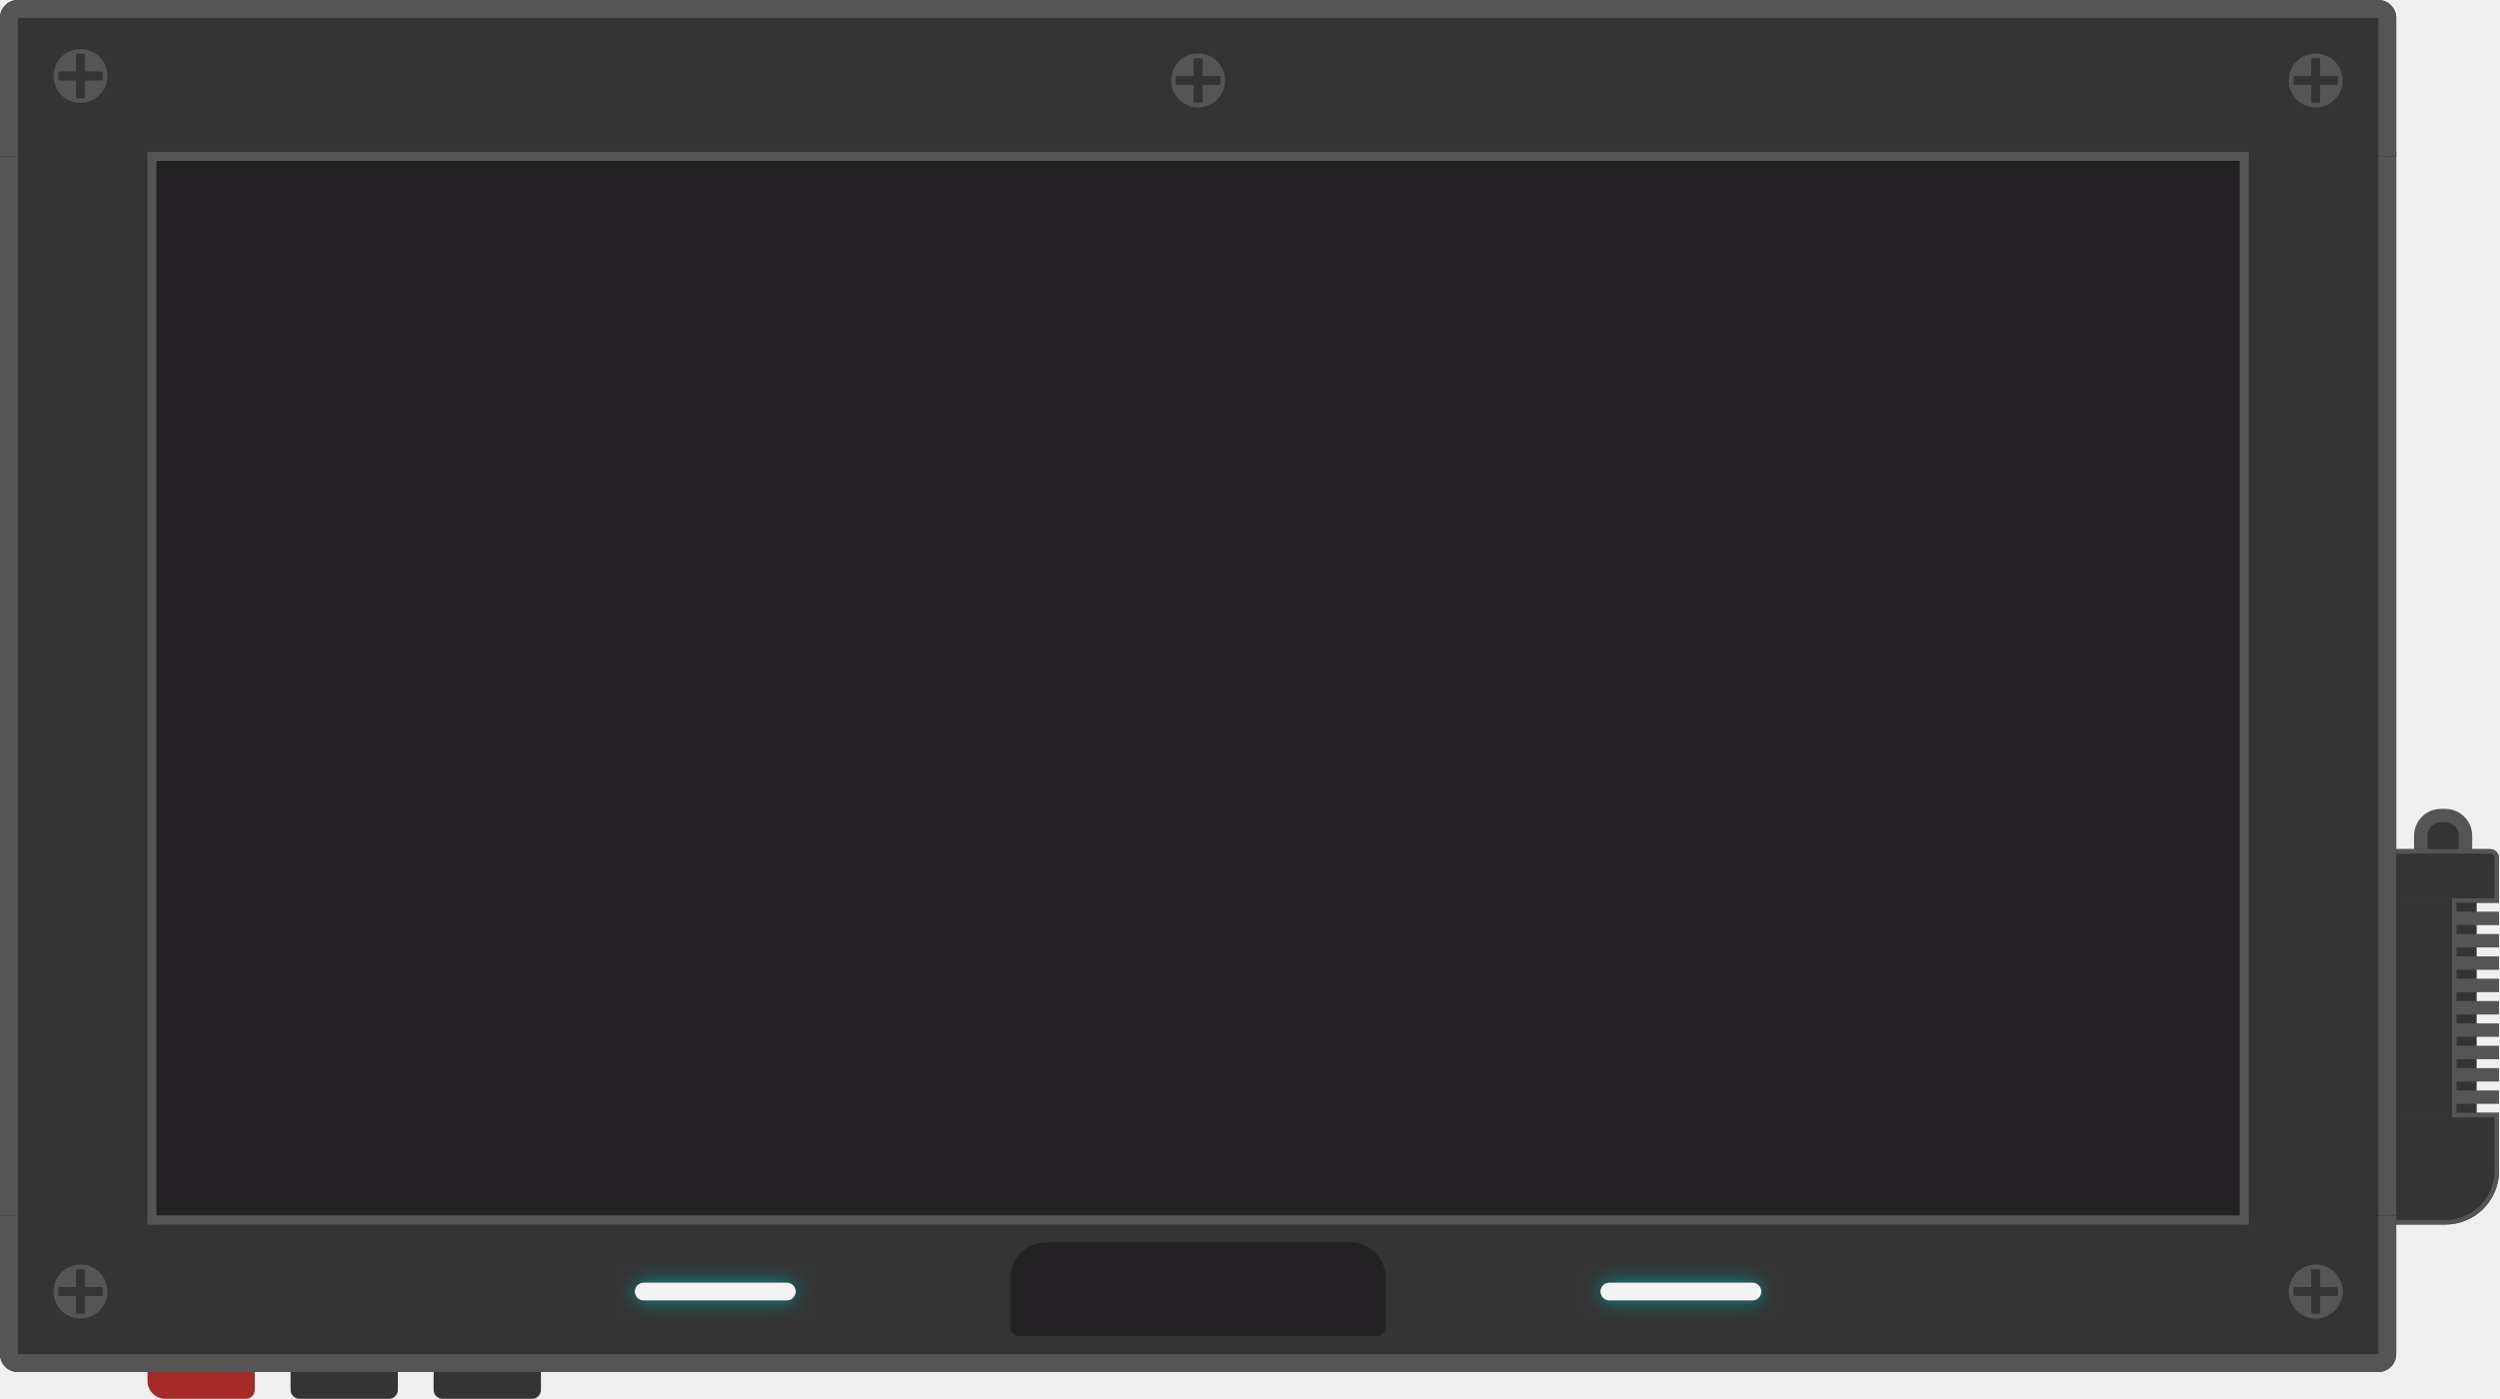
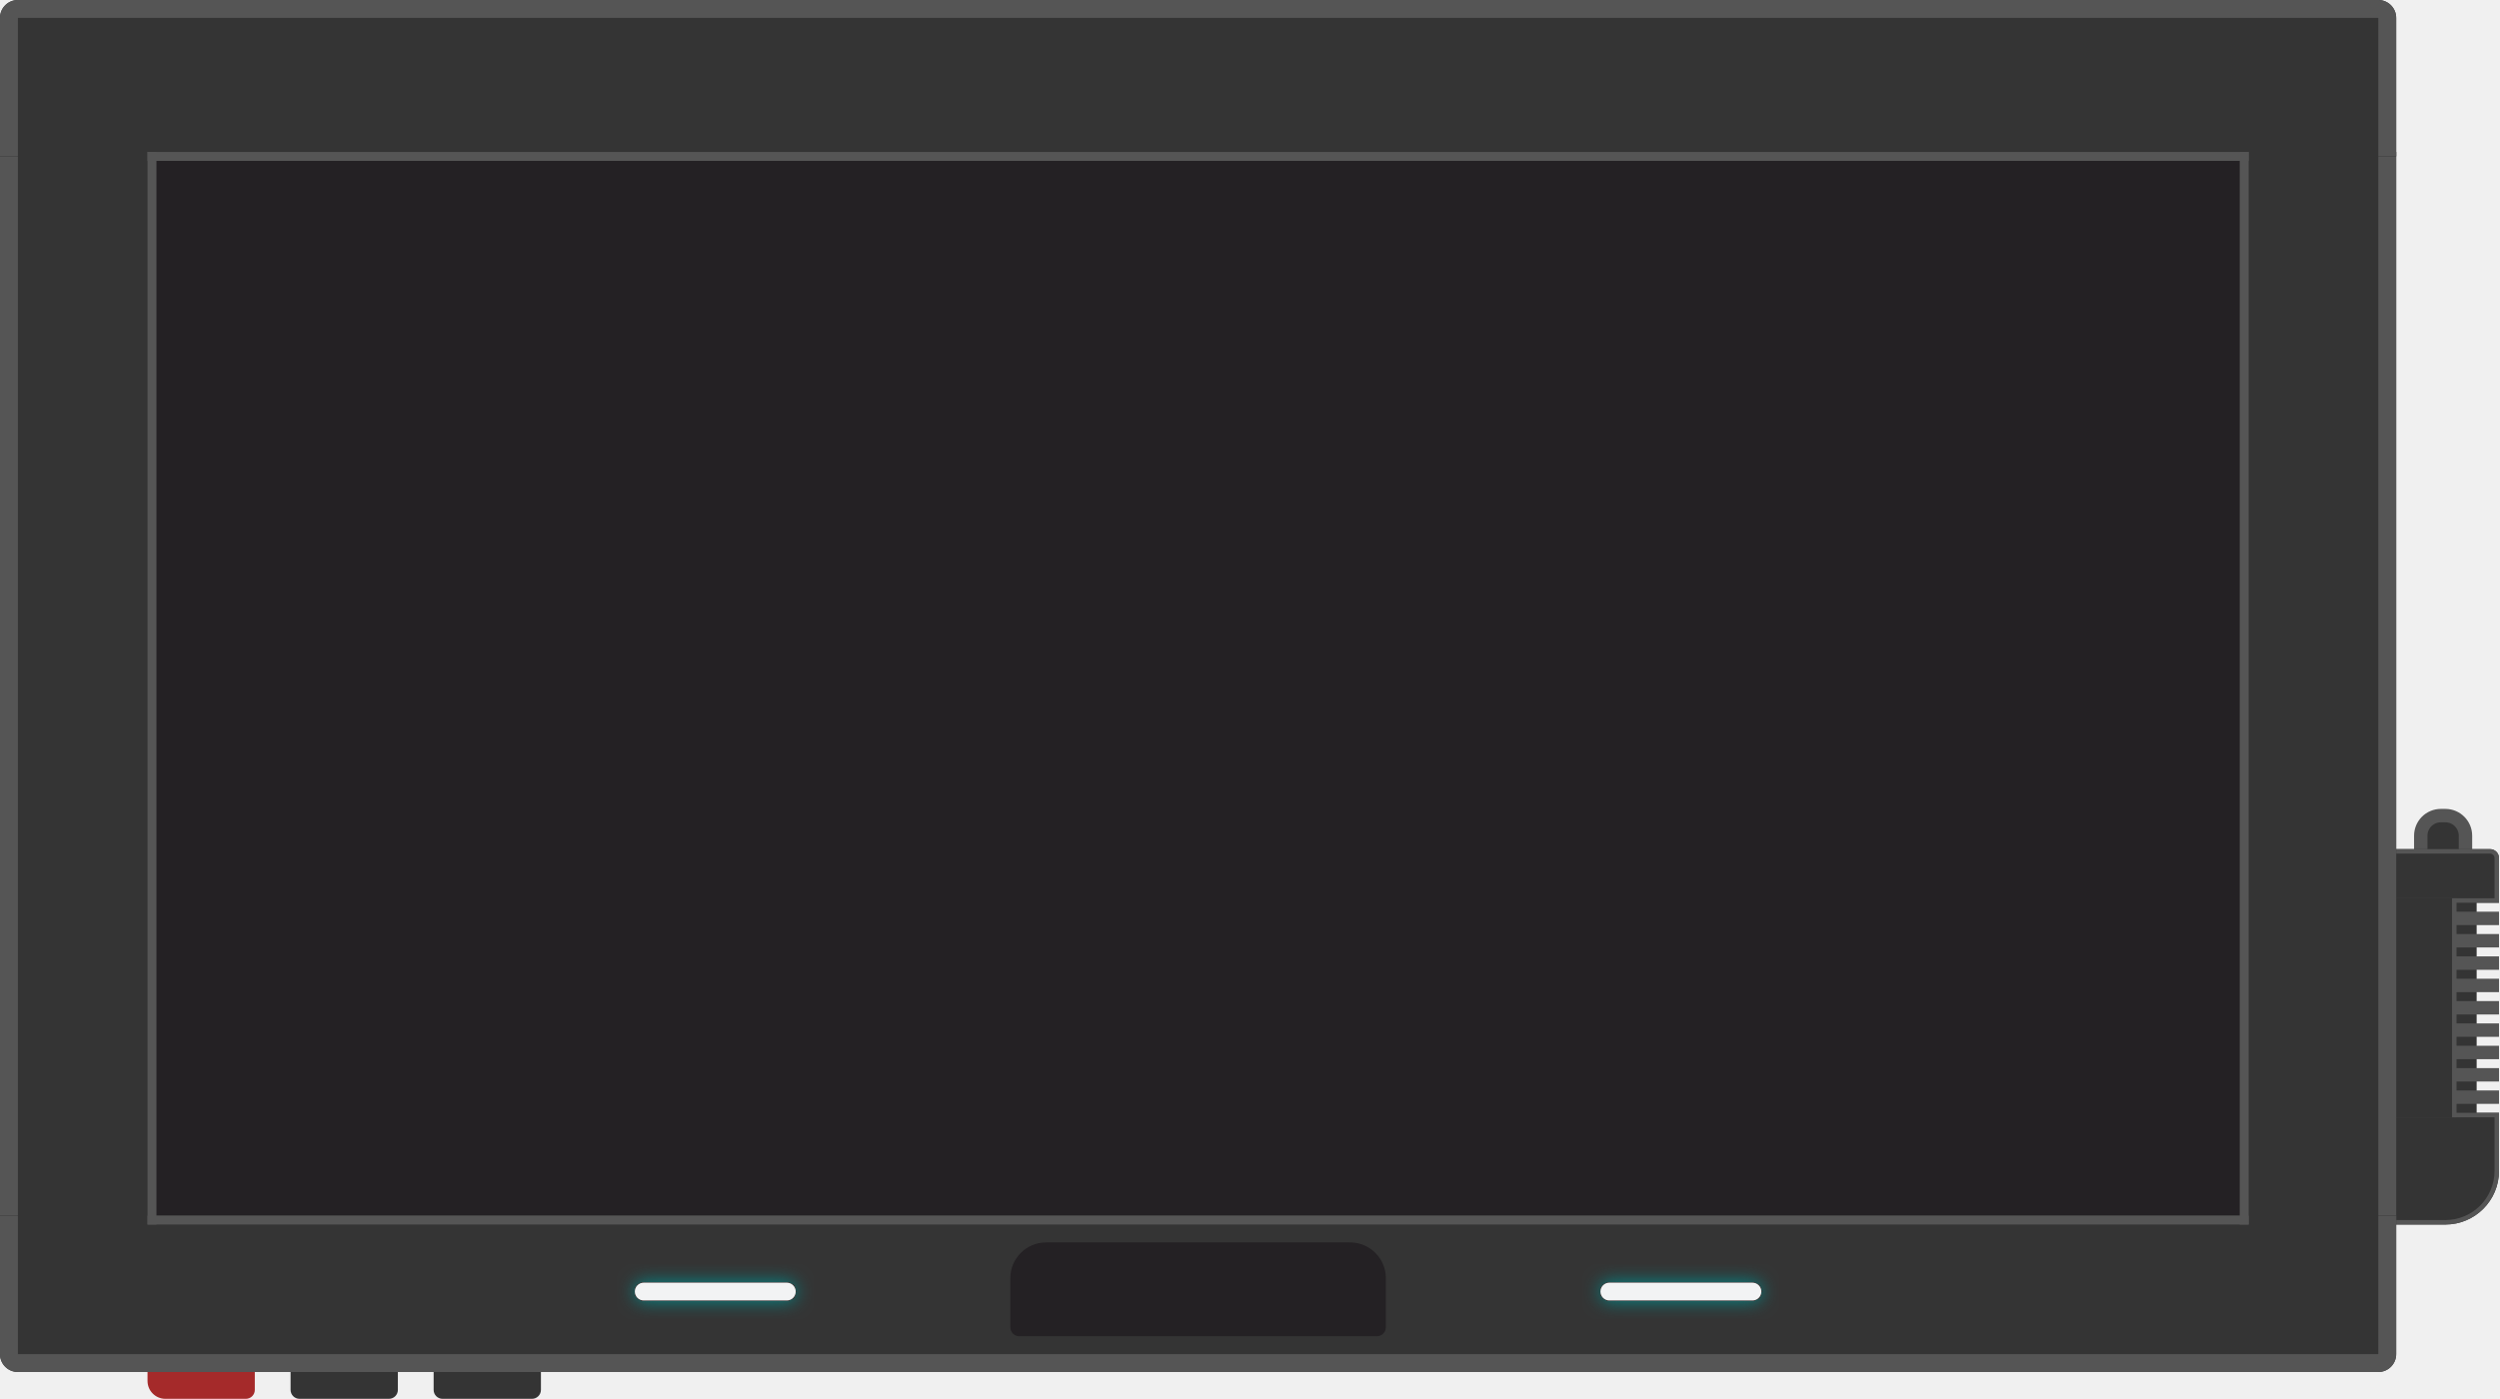
<svg xmlns="http://www.w3.org/2000/svg" width="559" height="313" viewBox="0 0 559 313" fill="none">
  <g clip-path="url(#clip0_38_216)">
    <path d="M55 313C56.105 313 57 312.105 57 311V306H33V309C33 311.209 34.791 313 37 313H55Z" fill="#A52A2A" />
    <path d="M87 313C88.105 313 89 312.105 89 311V306H65V311C65 312.105 65.895 313 67 313H87Z" fill="#343434" />
    <path d="M119 313C120.105 313 121 312.105 121 311V306H97V311C97 312.105 97.895 313 99 313H119Z" fill="#343434" />
    <path d="M554 250H548V201H554V250Z" fill="#343434" />
    <path d="M559 207H548V204H559V207Z" fill="#555555" />
    <path d="M559 212H548V209H559V212Z" fill="#555555" />
    <path d="M559 217H548V214H559V217Z" fill="#555555" />
    <path d="M559 222H548V219H559V222Z" fill="#555555" />
    <path d="M559 227H548V224H559V227Z" fill="#555555" />
    <path d="M559 232H548V229H559V232Z" fill="#555555" />
    <path d="M559 237H548V234H559V237Z" fill="#555555" />
    <path d="M559 242H548V239H559V242Z" fill="#555555" />
    <path d="M559 247H548V244H559V247Z" fill="#555555" />
    <path d="M541.5 192.5V187C541.5 184.515 543.515 182.5 546 182.5H547C549.485 182.5 551.5 184.515 551.5 187V192.5H541.5Z" fill="#343434" />
    <path d="M541.5 192.5V187C541.5 184.515 543.515 182.5 546 182.5H547C549.485 182.5 551.5 184.515 551.5 187V192.5H541.5Z" stroke="#555555" stroke-width="3" />
    <mask id="path-15-inside-1_38_216" fill="white">
      <path d="M559 262C559 268.627 553.627 274 547 274H535V249H559V262Z" />
    </mask>
    <path d="M559 262C559 268.627 553.627 274 547 274H535V249H559V262Z" fill="#343434" />
    <path d="M560 262C560 269.18 554.18 275 547 275H535V273H547C553.075 273 558 268.075 558 262H560ZM535 248H560L558 250H535V248ZM560 248V262C560 269.18 554.18 275 547 275V273C553.075 273 558 268.075 558 262V250L560 248ZM535 274V249V274Z" fill="#555555" mask="url(#path-15-inside-1_38_216)" />
    <mask id="path-17-inside-2_38_216" fill="white">
      <path d="M559 202H535V190H557C558.105 190 559 190.895 559 192V202Z" />
    </mask>
    <path d="M559 202H535V190H557C558.105 190 559 190.895 559 192V202Z" fill="#343434" />
    <path d="M560 203H535V201H558L560 203ZM535 189H557C558.657 189 560 190.343 560 192H558C558 191.448 557.552 191 557 191H535V189ZM557 189C558.657 189 560 190.343 560 192V203L558 201V192C558 191.448 557.552 191 557 191V189ZM535 202V190V202Z" fill="#555555" mask="url(#path-17-inside-2_38_216)" />
    <path d="M549 250H535V201H549V250Z" fill="#343434" />
    <path d="M548.5 201V250H549.5V201H548.5Z" fill="#555555" />
    <g clip-path="url(#clip1_38_216)">
      <mask id="path-21-inside-3_38_216" fill="white">
        <path d="M536 34V273H0V34L536 34Z" />
      </mask>
      <path d="M536 34V273H0V34L536 34Z" fill="#343434" />
      <rect width="238" height="468" transform="matrix(0 1 -1 0 502 34)" fill="#242124" />
    </g>
    <path d="M532 34V273H540V34H532ZM4 273V34H-4V273H4Z" fill="#555555" mask="url(#path-21-inside-3_38_216)" />
    <g clip-path="url(#clip2_38_216)">
      <mask id="path-23-inside-4_38_216" fill="white">
        <path d="M536 272V303C536 305.209 534.209 307 532 307H4C1.791 307 0 305.209 0 303V272L536 272Z" />
      </mask>
      <path d="M536 272V303C536 305.209 534.209 307 532 307H4C1.791 307 0 305.209 0 303V272L536 272Z" fill="#343434" />
-       <g clip-path="url(#clip3_38_216)">
-         <rect x="524" y="283" width="12" height="12" rx="6" transform="rotate(90 524 283)" fill="#343434" />
-         <rect x="524" y="288" width="2" height="12" transform="rotate(90 524 288)" fill="#555555" />
-         <rect x="519" y="283" width="12" height="2" transform="rotate(90 519 283)" fill="#555555" />
-       </g>
-       <rect x="523.5" y="283.5" width="11" height="11" rx="5.5" transform="rotate(90 523.5 283.5)" stroke="#343434" />
-       <g clip-path="url(#clip4_38_216)">
-         <rect x="512" y="283" width="12" height="12" rx="6" fill="#555555" />
-         <rect x="517" y="283" width="2" height="12" fill="#343434" />
-         <rect x="512" y="288" width="12" height="2" fill="#343434" />
-       </g>
-       <rect x="512.5" y="283.5" width="11" height="11" rx="5.5" stroke="#555555" />
-       <g clip-path="url(#clip5_38_216)">
-         <rect x="12" y="283" width="12" height="12" rx="6" fill="#555555" />
-         <rect x="17" y="283" width="2" height="12" fill="#343434" />
-         <rect x="12" y="288" width="12" height="2" fill="#343434" />
-       </g>
-       <rect x="12.5" y="283.5" width="11" height="11" rx="5.5" stroke="#555555" />
      <g filter="url(#filter0_d_38_216)">
-         <path d="M392 287C393.105 287 394 287.895 394 289V289C394 290.105 393.105 291 392 291H360C358.895 291 358 290.105 358 289V289C358 287.895 358.895 287 360 287H392Z" fill="#F2F3F4" />
+         <path d="M392 287C393.105 287 394 287.895 394 289C394 290.105 393.105 291 392 291H360C358.895 291 358 290.105 358 289C358 287.895 358.895 287 360 287H392Z" fill="#F2F3F4" />
      </g>
      <g filter="url(#filter1_d_38_216)">
-         <path d="M176 287C177.105 287 178 287.895 178 289V289C178 290.105 177.105 291 176 291H144C142.895 291 142 290.105 142 289V289C142 287.895 142.895 287 144 287H176Z" fill="#F2F3F4" />
+         <path d="M176 287C177.105 287 178 287.895 178 289C178 290.105 177.105 291 176 291H144C142.895 291 142 290.105 142 289C142 287.895 142.895 287 144 287H176Z" fill="#F2F3F4" />
      </g>
      <path d="M302 278C306.418 278 310 281.582 310 286V297C310 298.105 309.105 299 308 299H228C226.895 299 226 298.105 226 297V286C226 281.582 229.582 278 234 278H302Z" fill="#242124" />
    </g>
    <path d="M540 272V303C540 307.418 536.418 311 532 311V303V272H540ZM4 311C-0.418 311 -4 307.418 -4 303V272H4V303V311ZM0 272L536 272L0 272ZM540 303C540 307.418 536.418 311 532 311H4C-0.418 311 -4 307.418 -4 303H4H532H540Z" fill="#555555" mask="url(#path-23-inside-4_38_216)" />
-     <g clip-path="url(#clip6_38_216)">
-       <mask id="path-40-inside-5_38_216" fill="white">
-         <path d="M536 35V4C536 1.791 534.209 0 532 0L4 0C1.791 0 0 1.791 0 4V35L536 35Z" />
-       </mask>
-       <path d="M536 35V4C536 1.791 534.209 0 532 0L4 0C1.791 0 0 1.791 0 4V35L536 35Z" fill="#343434" />
-       <g clip-path="url(#clip7_38_216)">
-         <rect width="12" height="12" rx="6" transform="matrix(0 -1 -1 0 524 24)" fill="#343434" />
-         <rect width="2" height="12" transform="matrix(0 -1 -1 0 524 19)" fill="#555555" />
-         <rect width="12" height="2" transform="matrix(0 -1 -1 0 519 24)" fill="#555555" />
-       </g>
-       <rect x="-0.5" y="-0.5" width="11" height="11" rx="5.5" transform="matrix(0 -1 -1 0 523 23)" stroke="#343434" />
-       <g clip-path="url(#clip8_38_216)">
-         <rect width="12" height="12" rx="6" transform="matrix(1 0 0 -1 512 24)" fill="#555555" />
-         <rect width="2" height="12" transform="matrix(1 0 0 -1 517 24)" fill="#343434" />
-         <rect width="12" height="2" transform="matrix(1 0 0 -1 512 19)" fill="#343434" />
-       </g>
-       <rect x="0.5" y="-0.5" width="11" height="11" rx="5.5" transform="matrix(1 0 0 -1 512 23)" stroke="#555555" />
-       <g clip-path="url(#clip9_38_216)">
-         <rect width="12" height="12" rx="6" transform="matrix(1 0 0 -1 262 24)" fill="#555555" />
-         <rect width="2" height="12" transform="matrix(1 0 0 -1 267 24)" fill="#343434" />
-         <rect width="12" height="2" transform="matrix(1 0 0 -1 262 19)" fill="#343434" />
-       </g>
-       <rect x="0.5" y="-0.5" width="11" height="11" rx="5.5" transform="matrix(1 0 0 -1 262 23)" stroke="#555555" />
-       <g clip-path="url(#clip10_38_216)">
-         <rect x="12" y="11" width="12" height="12" rx="6" fill="#555555" />
-         <rect x="17" y="11" width="2" height="12" fill="#343434" />
-         <rect x="12" y="16" width="12" height="2" fill="#343434" />
-       </g>
-       <rect x="12.5" y="11.5" width="11" height="11" rx="5.5" stroke="#555555" />
-     </g>
-     <path d="M540 35V4C540 -0.418 536.418 -4 532 -4V4V35H540ZM4 -4C-0.418 -4 -4 -0.418 -4 4V35H4V4V-4ZM0 35L536 35L0 35ZM540 4C540 -0.418 536.418 -4 532 -4L4 -4C-0.418 -4 -4 -0.418 -4 4H4L532 4H540Z" fill="#555555" mask="url(#path-40-inside-5_38_216)" />
+     <mask id="path-28-inside-5_38_216" fill="white">
+       <path d="M536 35V4C536 1.791 534.209 0 532 0L4 0C1.791 0 0 1.791 0 4V35L536 35Z" />
+     </mask>
+     <path d="M536 35V4C536 1.791 534.209 0 532 0L4 0C1.791 0 0 1.791 0 4V35L536 35Z" fill="#343434" />
+     <path d="M540 35V4C540 -0.418 536.418 -4 532 -4V4V35H540ZM4 -4C-0.418 -4 -4 -0.418 -4 4V35H4V4V-4ZM0 35L536 35L0 35ZM540 4C540 -0.418 536.418 -4 532 -4L4 -4C-0.418 -4 -4 -0.418 -4 4H4L532 4H540Z" fill="#555555" mask="url(#path-28-inside-5_38_216)" />
    <rect width="2" height="470" transform="matrix(0 1 -1 0 503 34)" fill="#555555" />
    <rect width="2" height="470" transform="matrix(0 1 -1 0 503 272)" fill="#555555" />
    <rect width="240" height="2" transform="matrix(0 1 -1 0 503 34)" fill="#555555" />
    <rect width="240" height="2" transform="matrix(0 1 -1 0 35 34)" fill="#555555" />
  </g>
  <defs>
    <filter id="filter0_d_38_216" x="354" y="283" width="44" height="12" filterUnits="userSpaceOnUse" color-interpolation-filters="sRGB">
      <feFlood flood-opacity="0" result="BackgroundImageFix" />
      <feColorMatrix in="SourceAlpha" type="matrix" values="0 0 0 0 0 0 0 0 0 0 0 0 0 0 0 0 0 0 127 0" result="hardAlpha" />
      <feOffset />
      <feGaussianBlur stdDeviation="2" />
      <feComposite in2="hardAlpha" operator="out" />
      <feColorMatrix type="matrix" values="0 0 0 0 0 0 0 0 0 0.545 0 0 0 0 0.545 0 0 0 1 0" />
      <feBlend mode="normal" in2="BackgroundImageFix" result="effect1_dropShadow_38_216" />
      <feBlend mode="normal" in="SourceGraphic" in2="effect1_dropShadow_38_216" result="shape" />
    </filter>
    <filter id="filter1_d_38_216" x="138" y="283" width="44" height="12" filterUnits="userSpaceOnUse" color-interpolation-filters="sRGB">
      <feFlood flood-opacity="0" result="BackgroundImageFix" />
      <feColorMatrix in="SourceAlpha" type="matrix" values="0 0 0 0 0 0 0 0 0 0 0 0 0 0 0 0 0 0 127 0" result="hardAlpha" />
      <feOffset />
      <feGaussianBlur stdDeviation="2" />
      <feComposite in2="hardAlpha" operator="out" />
      <feColorMatrix type="matrix" values="0 0 0 0 0 0 0 0 0 0.545 0 0 0 0 0.545 0 0 0 1 0" />
      <feBlend mode="normal" in2="BackgroundImageFix" result="effect1_dropShadow_38_216" />
      <feBlend mode="normal" in="SourceGraphic" in2="effect1_dropShadow_38_216" result="shape" />
    </filter>
    <clipPath id="clip0_38_216">
      <rect width="559" height="313" fill="white" transform="matrix(-1 0 0 1 559 0)" />
    </clipPath>
    <clipPath id="clip1_38_216">
      <path d="M536 34V273H0V34L536 34Z" fill="white" />
    </clipPath>
    <clipPath id="clip2_38_216">
      <path d="M536 272V303C536 305.209 534.209 307 532 307H4C1.791 307 0 305.209 0 303V272L536 272Z" fill="white" />
    </clipPath>
-     <clipPath id="clip3_38_216">
-       <rect x="524" y="283" width="12" height="12" rx="6" transform="rotate(90 524 283)" fill="white" />
-     </clipPath>
-     <clipPath id="clip4_38_216">
-       <rect x="512" y="283" width="12" height="12" rx="6" fill="white" />
-     </clipPath>
-     <clipPath id="clip5_38_216">
-       <rect x="12" y="283" width="12" height="12" rx="6" fill="white" />
-     </clipPath>
-     <clipPath id="clip6_38_216">
-       <path d="M536 35V4C536 1.791 534.209 0 532 0L4 0C1.791 0 0 1.791 0 4V35L536 35Z" fill="white" />
-     </clipPath>
-     <clipPath id="clip7_38_216">
-       <rect width="12" height="12" rx="6" transform="matrix(0 -1 -1 0 524 24)" fill="white" />
-     </clipPath>
-     <clipPath id="clip8_38_216">
-       <rect width="12" height="12" rx="6" transform="matrix(1 0 0 -1 512 24)" fill="white" />
-     </clipPath>
-     <clipPath id="clip9_38_216">
-       <rect width="12" height="12" rx="6" transform="matrix(1 0 0 -1 262 24)" fill="white" />
-     </clipPath>
-     <clipPath id="clip10_38_216">
-       <rect x="12" y="11" width="12" height="12" rx="6" fill="white" />
-     </clipPath>
  </defs>
</svg>
